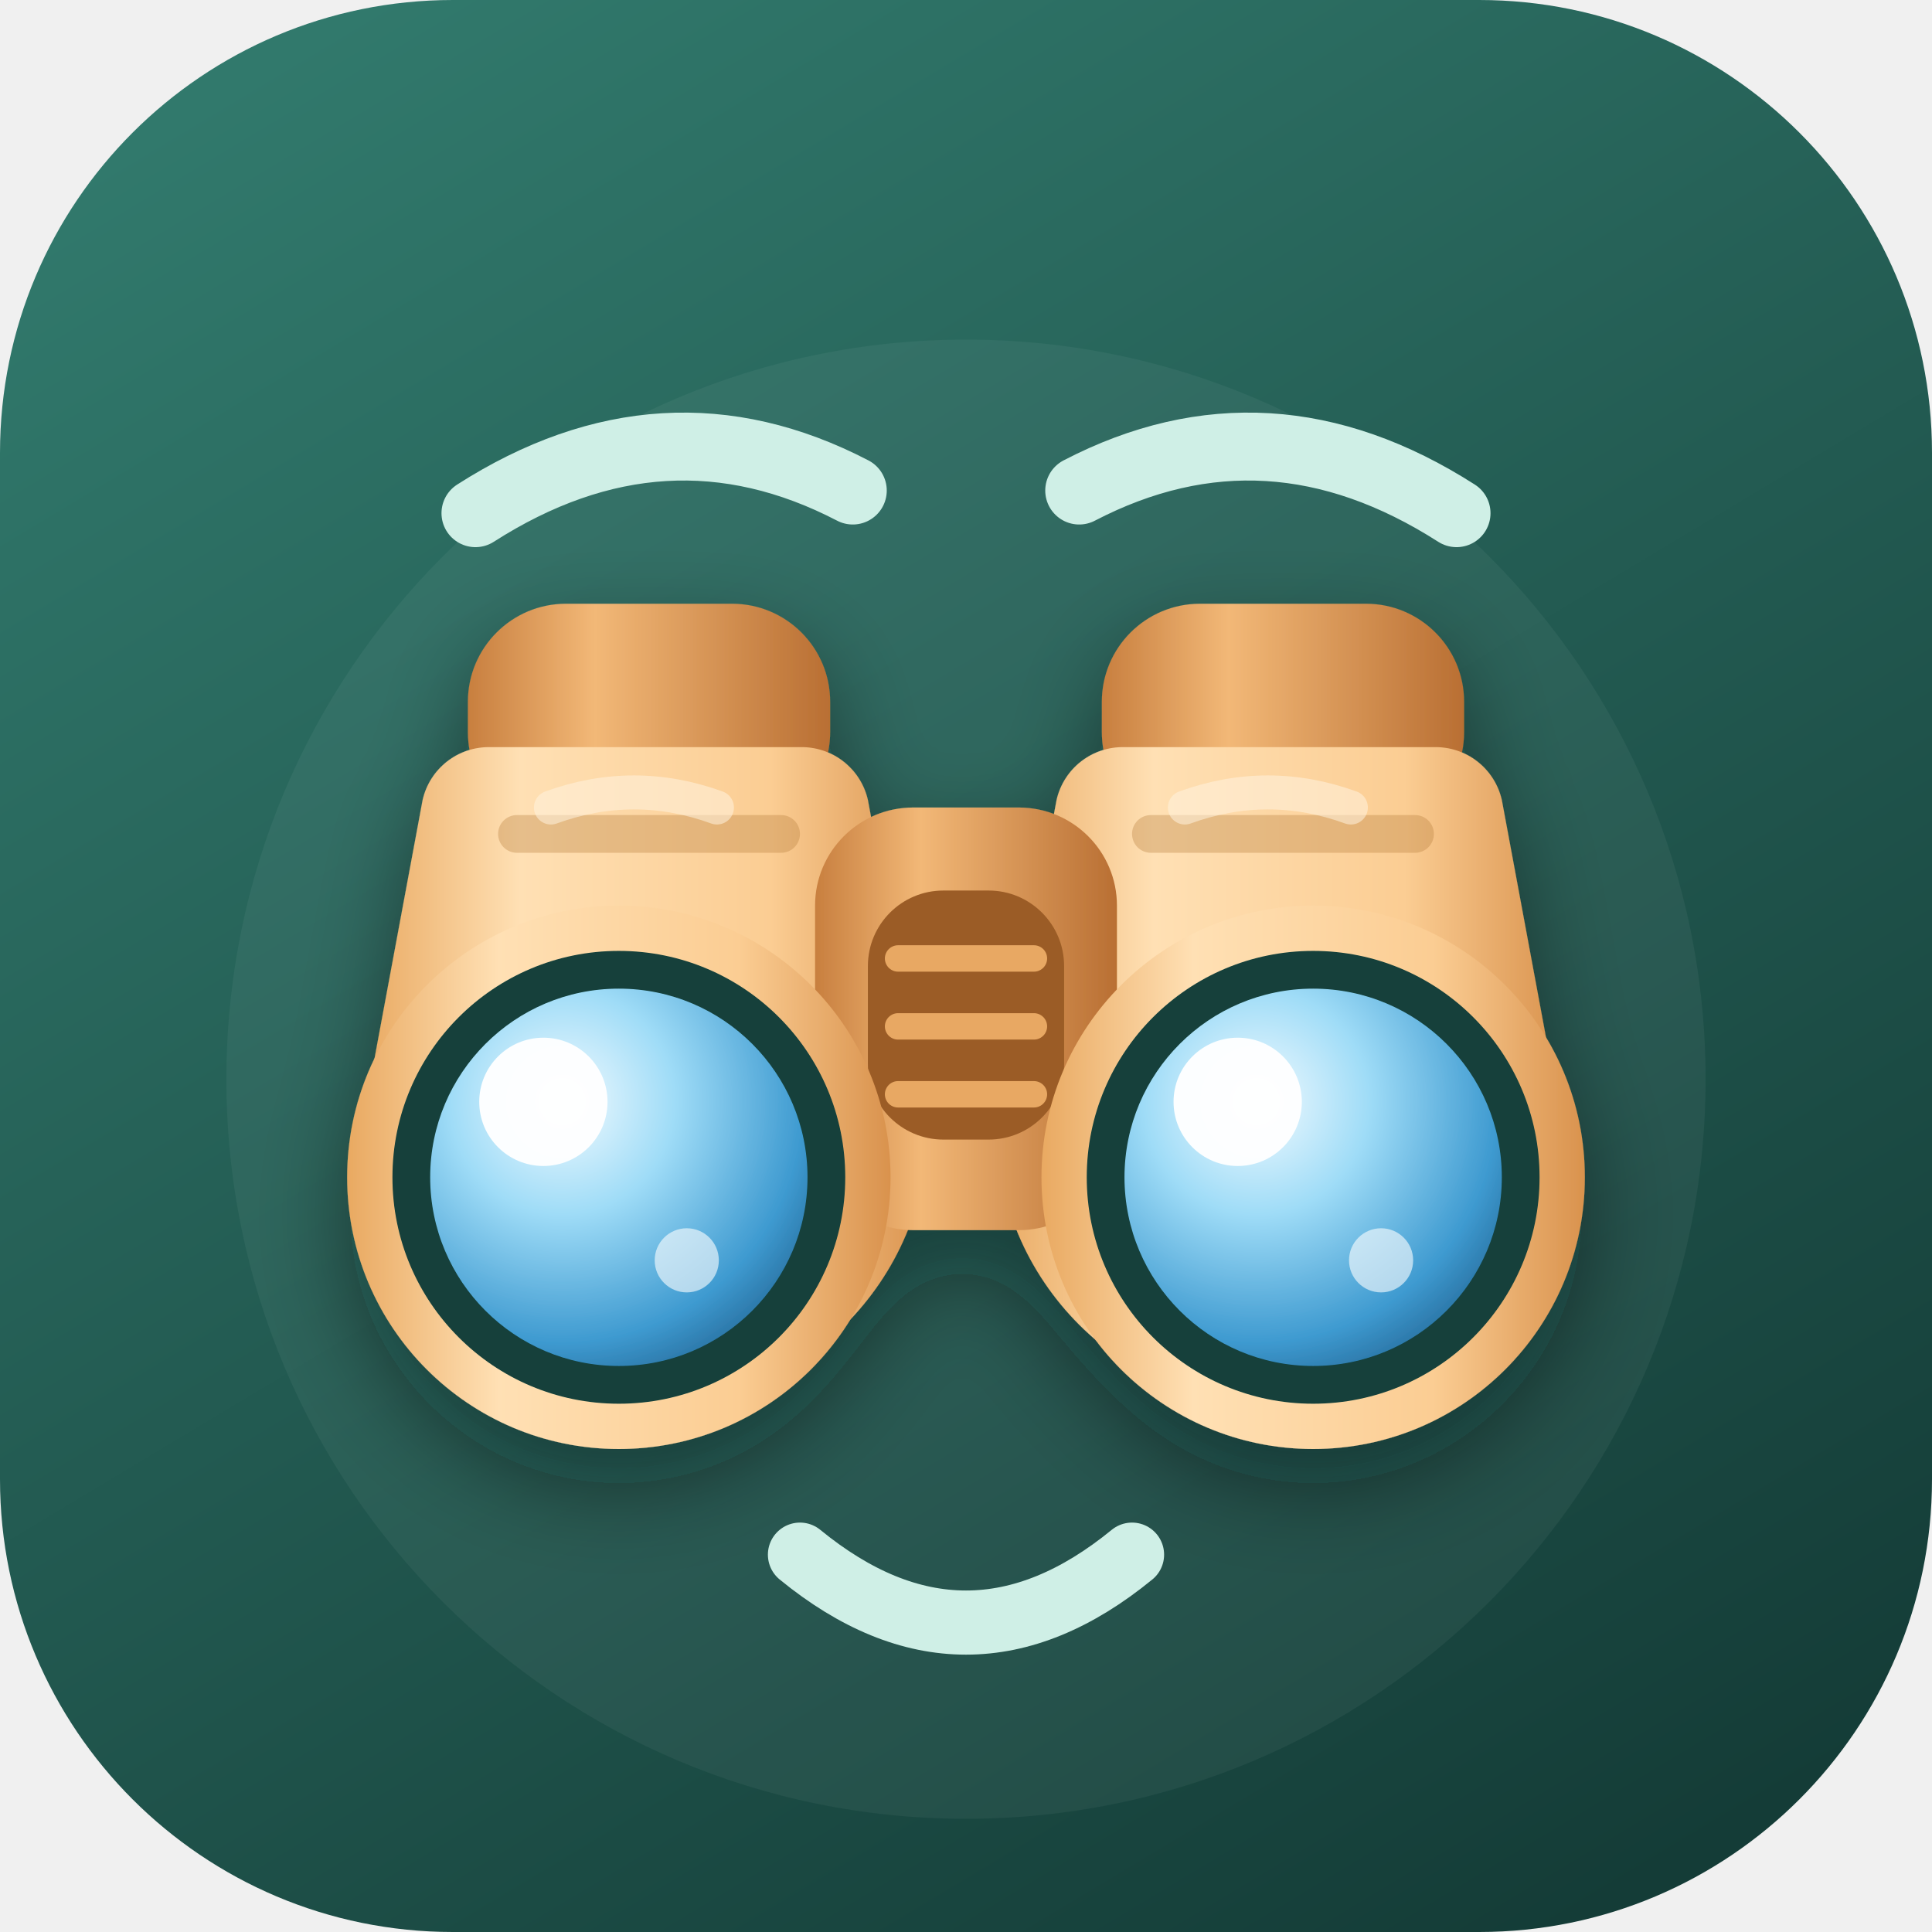
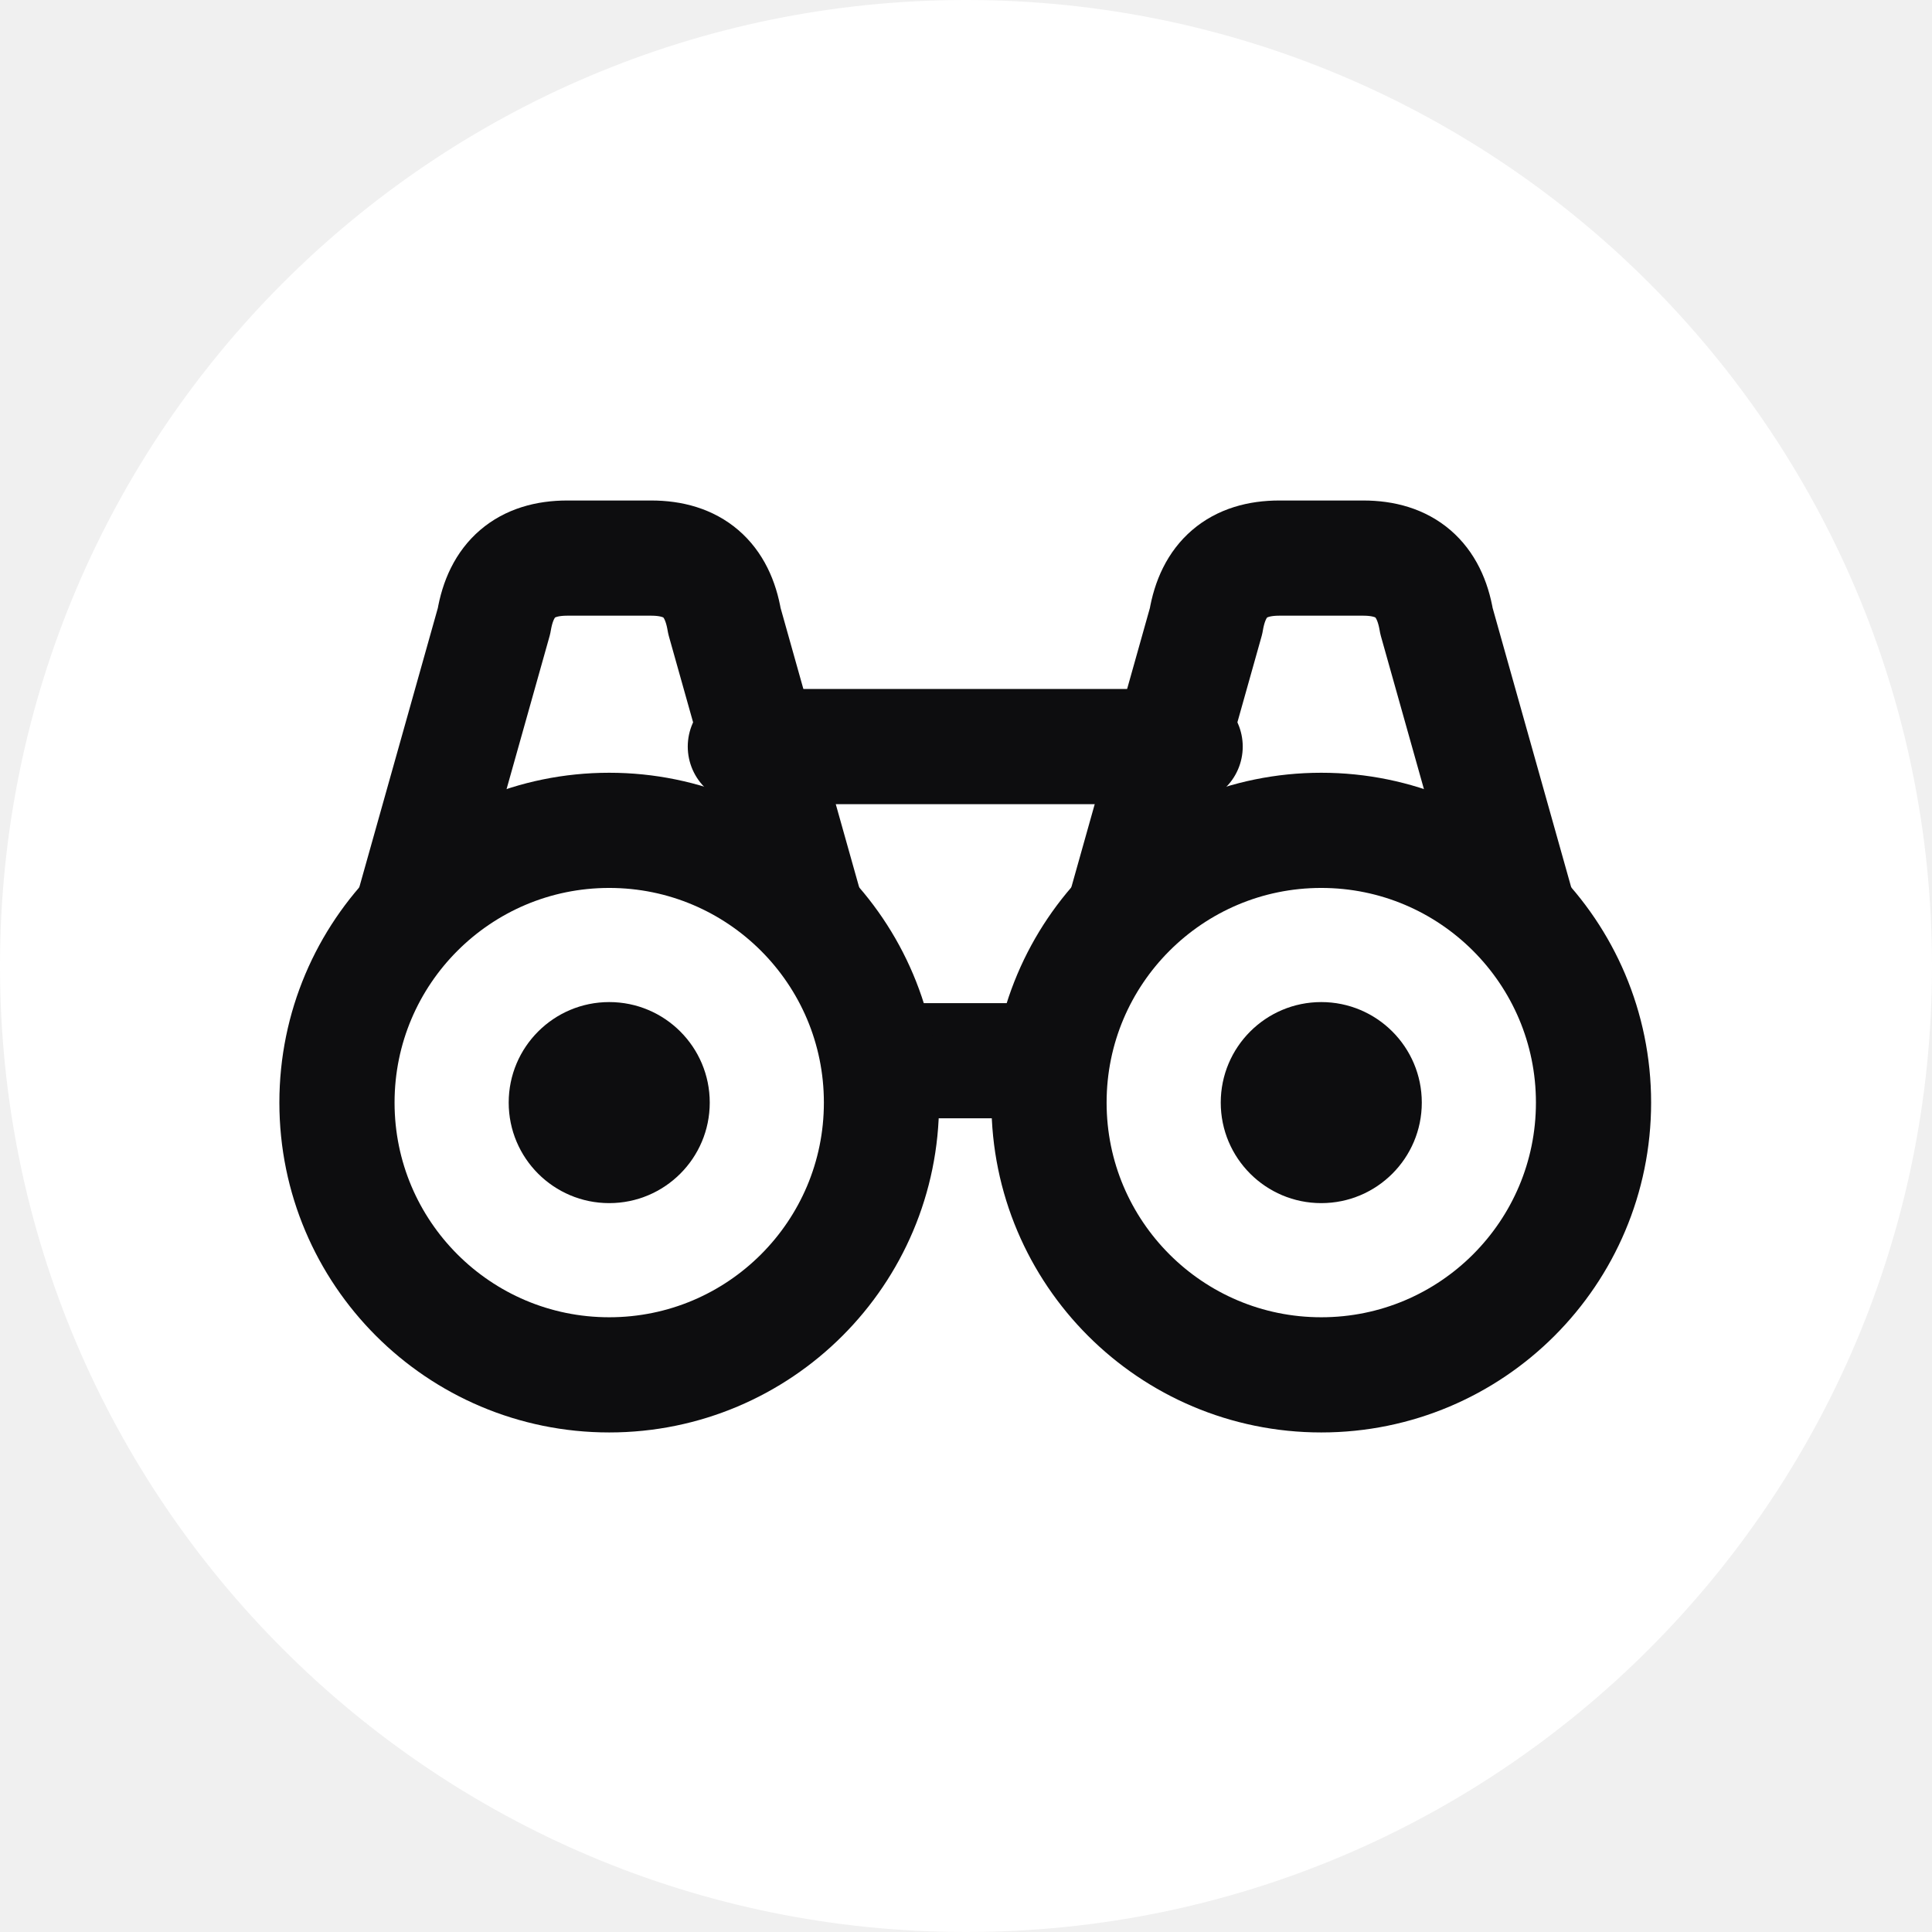
<svg xmlns="http://www.w3.org/2000/svg" viewBox="0 0 512 512" width="512" height="512">
+   <style>
+     .am-st{fill:none;stroke:#0d0d0f;stroke-width:5.5;stroke-linecap:round;stroke-linejoin:round}
+     .am-fl{fill:#0d0d0f}
+   </style>
+   <rect width="512" height="512" rx="256" fill="#ffffff" />
  <defs>
-     <linearGradient id="bg" x1="0.2" y1="0" x2="0.8" y2="1">
-       <stop offset="0" stop-color="#31796C" />
-       <stop offset="1" stop-color="#143C37" />
-     </linearGradient>
-     <linearGradient id="barrel" x1="0" y1="0" x2="1" y2="0">
-       <stop offset="0" stop-color="#E9A961" />
-       <stop offset="0.28" stop-color="#FFE0B4" />
-       <stop offset="0.72" stop-color="#FBCD93" />
-       <stop offset="1" stop-color="#D9924D" />
-     </linearGradient>
-     <linearGradient id="cap" x1="0" y1="0" x2="1" y2="0">
-       <stop offset="0" stop-color="#C87F3F" />
-       <stop offset="0.35" stop-color="#F2B877" />
-       <stop offset="1" stop-color="#B96F33" />
-     </linearGradient>
-     <radialGradient id="lens" cx="0.35" cy="0.3" r="0.85">
-       <stop offset="0" stop-color="#F4FBFF" />
-       <stop offset="0.35" stop-color="#9FDCF7" />
-       <stop offset="0.75" stop-color="#3E9AD0" />
-       <stop offset="1" stop-color="#1D5C8A" />
-     </radialGradient>
-     <linearGradient id="strapG" x1="0" y1="0" x2="0" y2="1">
-       <stop offset="0" stop-color="#8FD3C7" />
-       <stop offset="1" stop-color="#4EA396" />
-     </linearGradient>
-     <filter id="soft" x="-30%" y="-30%" width="160%" height="160%">
-       <feDropShadow dx="0" dy="10" stdDeviation="12" flood-color="#06211E" flood-opacity="0.45" />
-     </filter>
+     <mask id="m" maskUnits="userSpaceOnUse" x="0" y="0" width="72" height="72">
+       <rect width="72" height="72" fill="#fff" />
+       <circle cx="19" cy="44" r="10.3" />
+       <circle cx="53" cy="44" r="10.3" />
+     </mask>
+     <clipPath id="cl">
+       <circle cx="19" cy="44" r="10.7" />
+     </clipPath>
+     <clipPath id="cr">
+       <circle cx="53" cy="44" r="10.7" />
+     </clipPath>
  </defs>
-   <rect width="512" height="512" rx="120" fill="url(#bg)" />
-   <circle cx="256" cy="286" r="196" fill="#ffffff" opacity="0.05" />
-   <g filter="url(#soft)">
-     <rect x="124" y="160" width="96" height="60" rx="26" fill="url(#cap)" />
-     <rect x="292" y="160" width="96" height="60" rx="26" fill="url(#cap)" />
-     <path d="M132 198 h80 a18 18 0 0 1 18 14 l16 86 a72 72 0 0 1 -150 0 l16 -86 a18 18 0 0 1 18 -14 z" fill="url(#barrel)" />
-     <path d="M300 198 h80 a18 18 0 0 1 18 14 l16 86 a72 72 0 0 1 -150 0 l16 -86 a18 18 0 0 1 18 -14 z" fill="url(#barrel)" />
-     <g fill="#B87D3C" opacity="0.35">
-       <rect x="132" y="216" width="80" height="10" rx="5" />
-       <rect x="300" y="216" width="80" height="10" rx="5" />
+   <g transform="translate(56 48) scale(5.55)">
+     <g mask="url(#m)">
+       <path class="am-st" d="M9 37L13.5 21Q14 18 17 18H21Q24 18 24.5 21L29 37M43 37L47.5 21Q48 18 51 18H55Q58 18 58.5 21L63 37" />
+       <path class="am-st" d="M25.5 27H46.5M30 42H42" />
    </g>
-     <rect x="216" y="214" width="80" height="112" rx="26" fill="url(#cap)" />
-     <g>
-       <rect x="230" y="236" width="52" height="66" rx="20" fill="#9B5C26" />
-       <g stroke="#E8A863" stroke-width="7" stroke-linecap="round">
-         <path d="M238 254 h36" />
-         <path d="M238 272 h36" />
-         <path d="M238 290 h36" />
-       </g>
+     <circle class="am-st" cx="19" cy="44" r="13" />
+     <circle class="am-st" cx="53" cy="44" r="13" />
+     <circle class="am-fl" cx="19" cy="44" r="4.8" />
+     <circle class="am-fl" cx="53" cy="44" r="4.8" />
+     <g clip-path="url(#cl)">
+       <rect class="am-fl" x="0" y="-2" width="40" height="32" />
    </g>
-     <circle cx="164" cy="312" r="72" fill="url(#barrel)" />
-     <circle cx="348" cy="312" r="72" fill="url(#barrel)" />
-     <circle cx="164" cy="312" r="60" fill="#12403A" />
-     <circle cx="348" cy="312" r="60" fill="#12403A" />
-     <circle cx="164" cy="312" r="50" fill="url(#lens)" />
-     <circle cx="348" cy="312" r="50" fill="url(#lens)" />
-     <circle cx="144" cy="292" r="17" fill="#fff" opacity="0.95" />
-     <circle cx="328" cy="292" r="17" fill="#fff" opacity="0.95" />
-     <circle cx="182" cy="334" r="8.5" fill="#fff" opacity="0.6" />
-     <circle cx="366" cy="334" r="8.5" fill="#fff" opacity="0.6" />
-     <g stroke="#FFF3DF" stroke-width="9" stroke-linecap="round" fill="none" opacity="0.55">
-       <path d="M146 214 q22 -8 44 0" />
-       <path d="M314 214 q22 -8 44 0" />
+     <g clip-path="url(#cr)">
+       <rect class="am-fl" x="32" y="-2" width="40" height="32" />
    </g>
  </g>
-   <g stroke="#CFEFE6" stroke-width="18" stroke-linecap="round" fill="none">
-     <path d="M126 136 q50 -32 100 -6" />
-     <path d="M286 130 q50 -26 100 6" />
-   </g>
-   <path d="M212 412 q44 36 88 0" stroke="#CFEFE6" stroke-width="17" stroke-linecap="round" fill="none" />
</svg>
